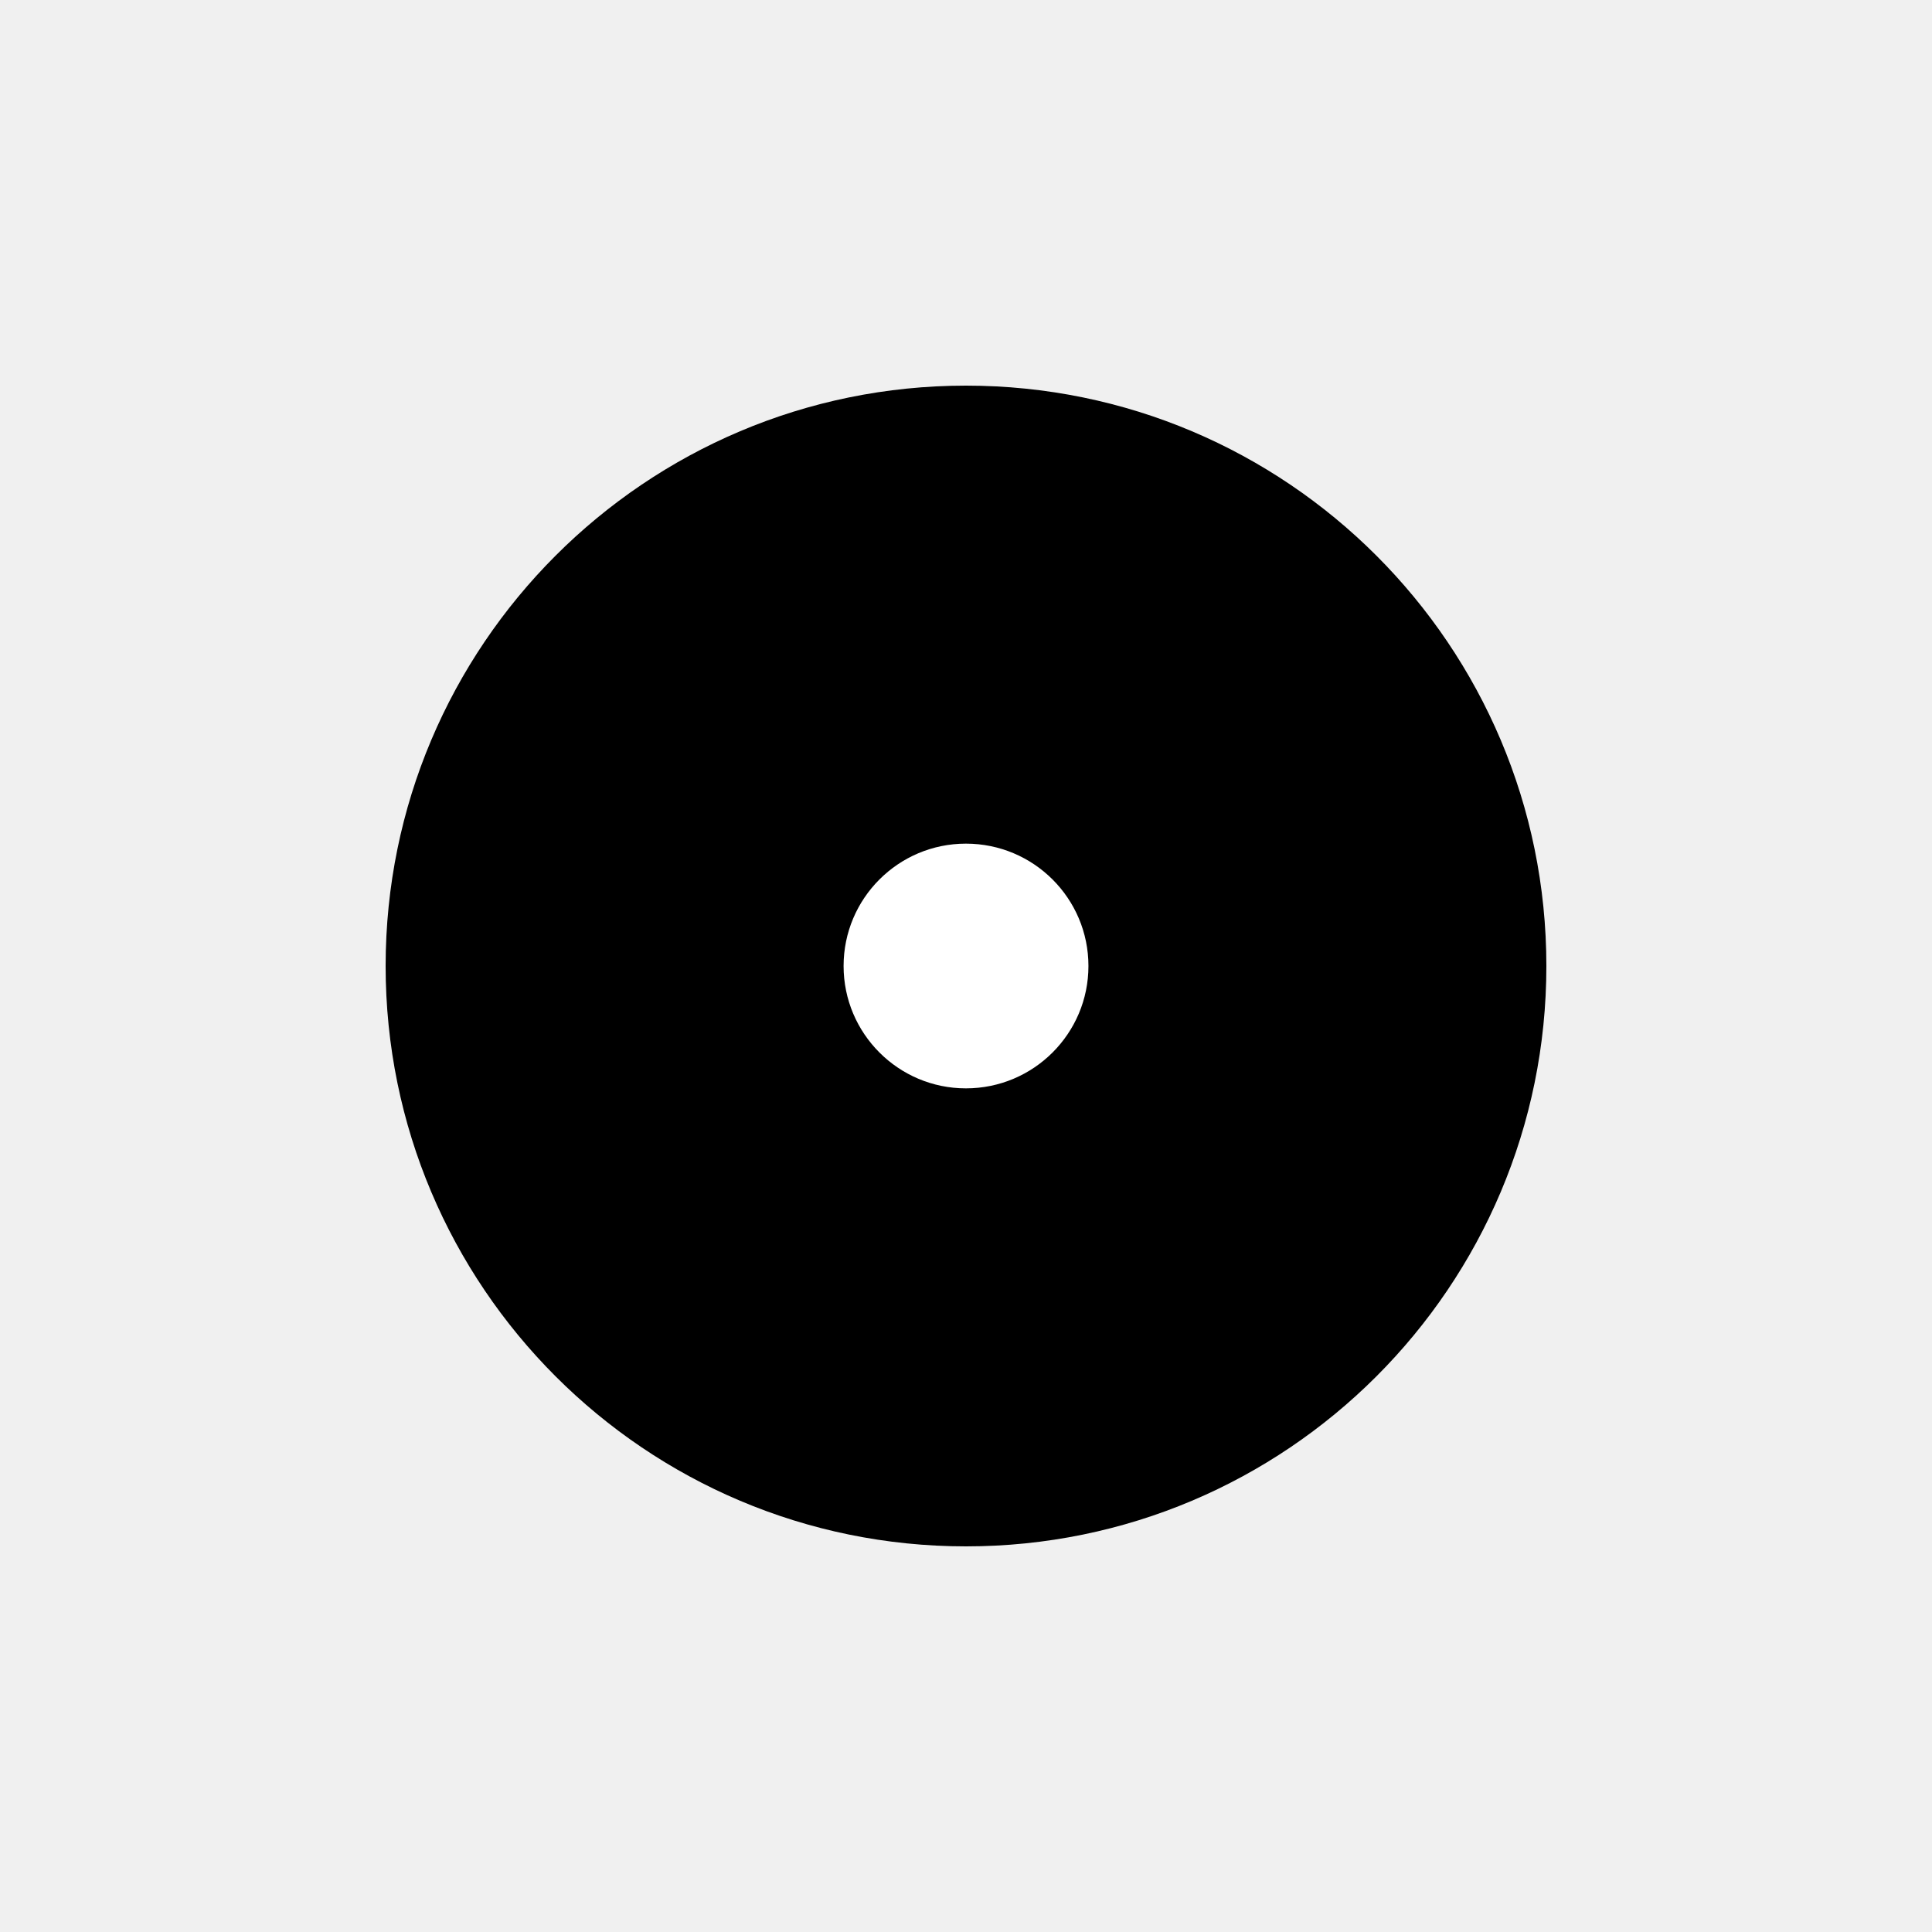
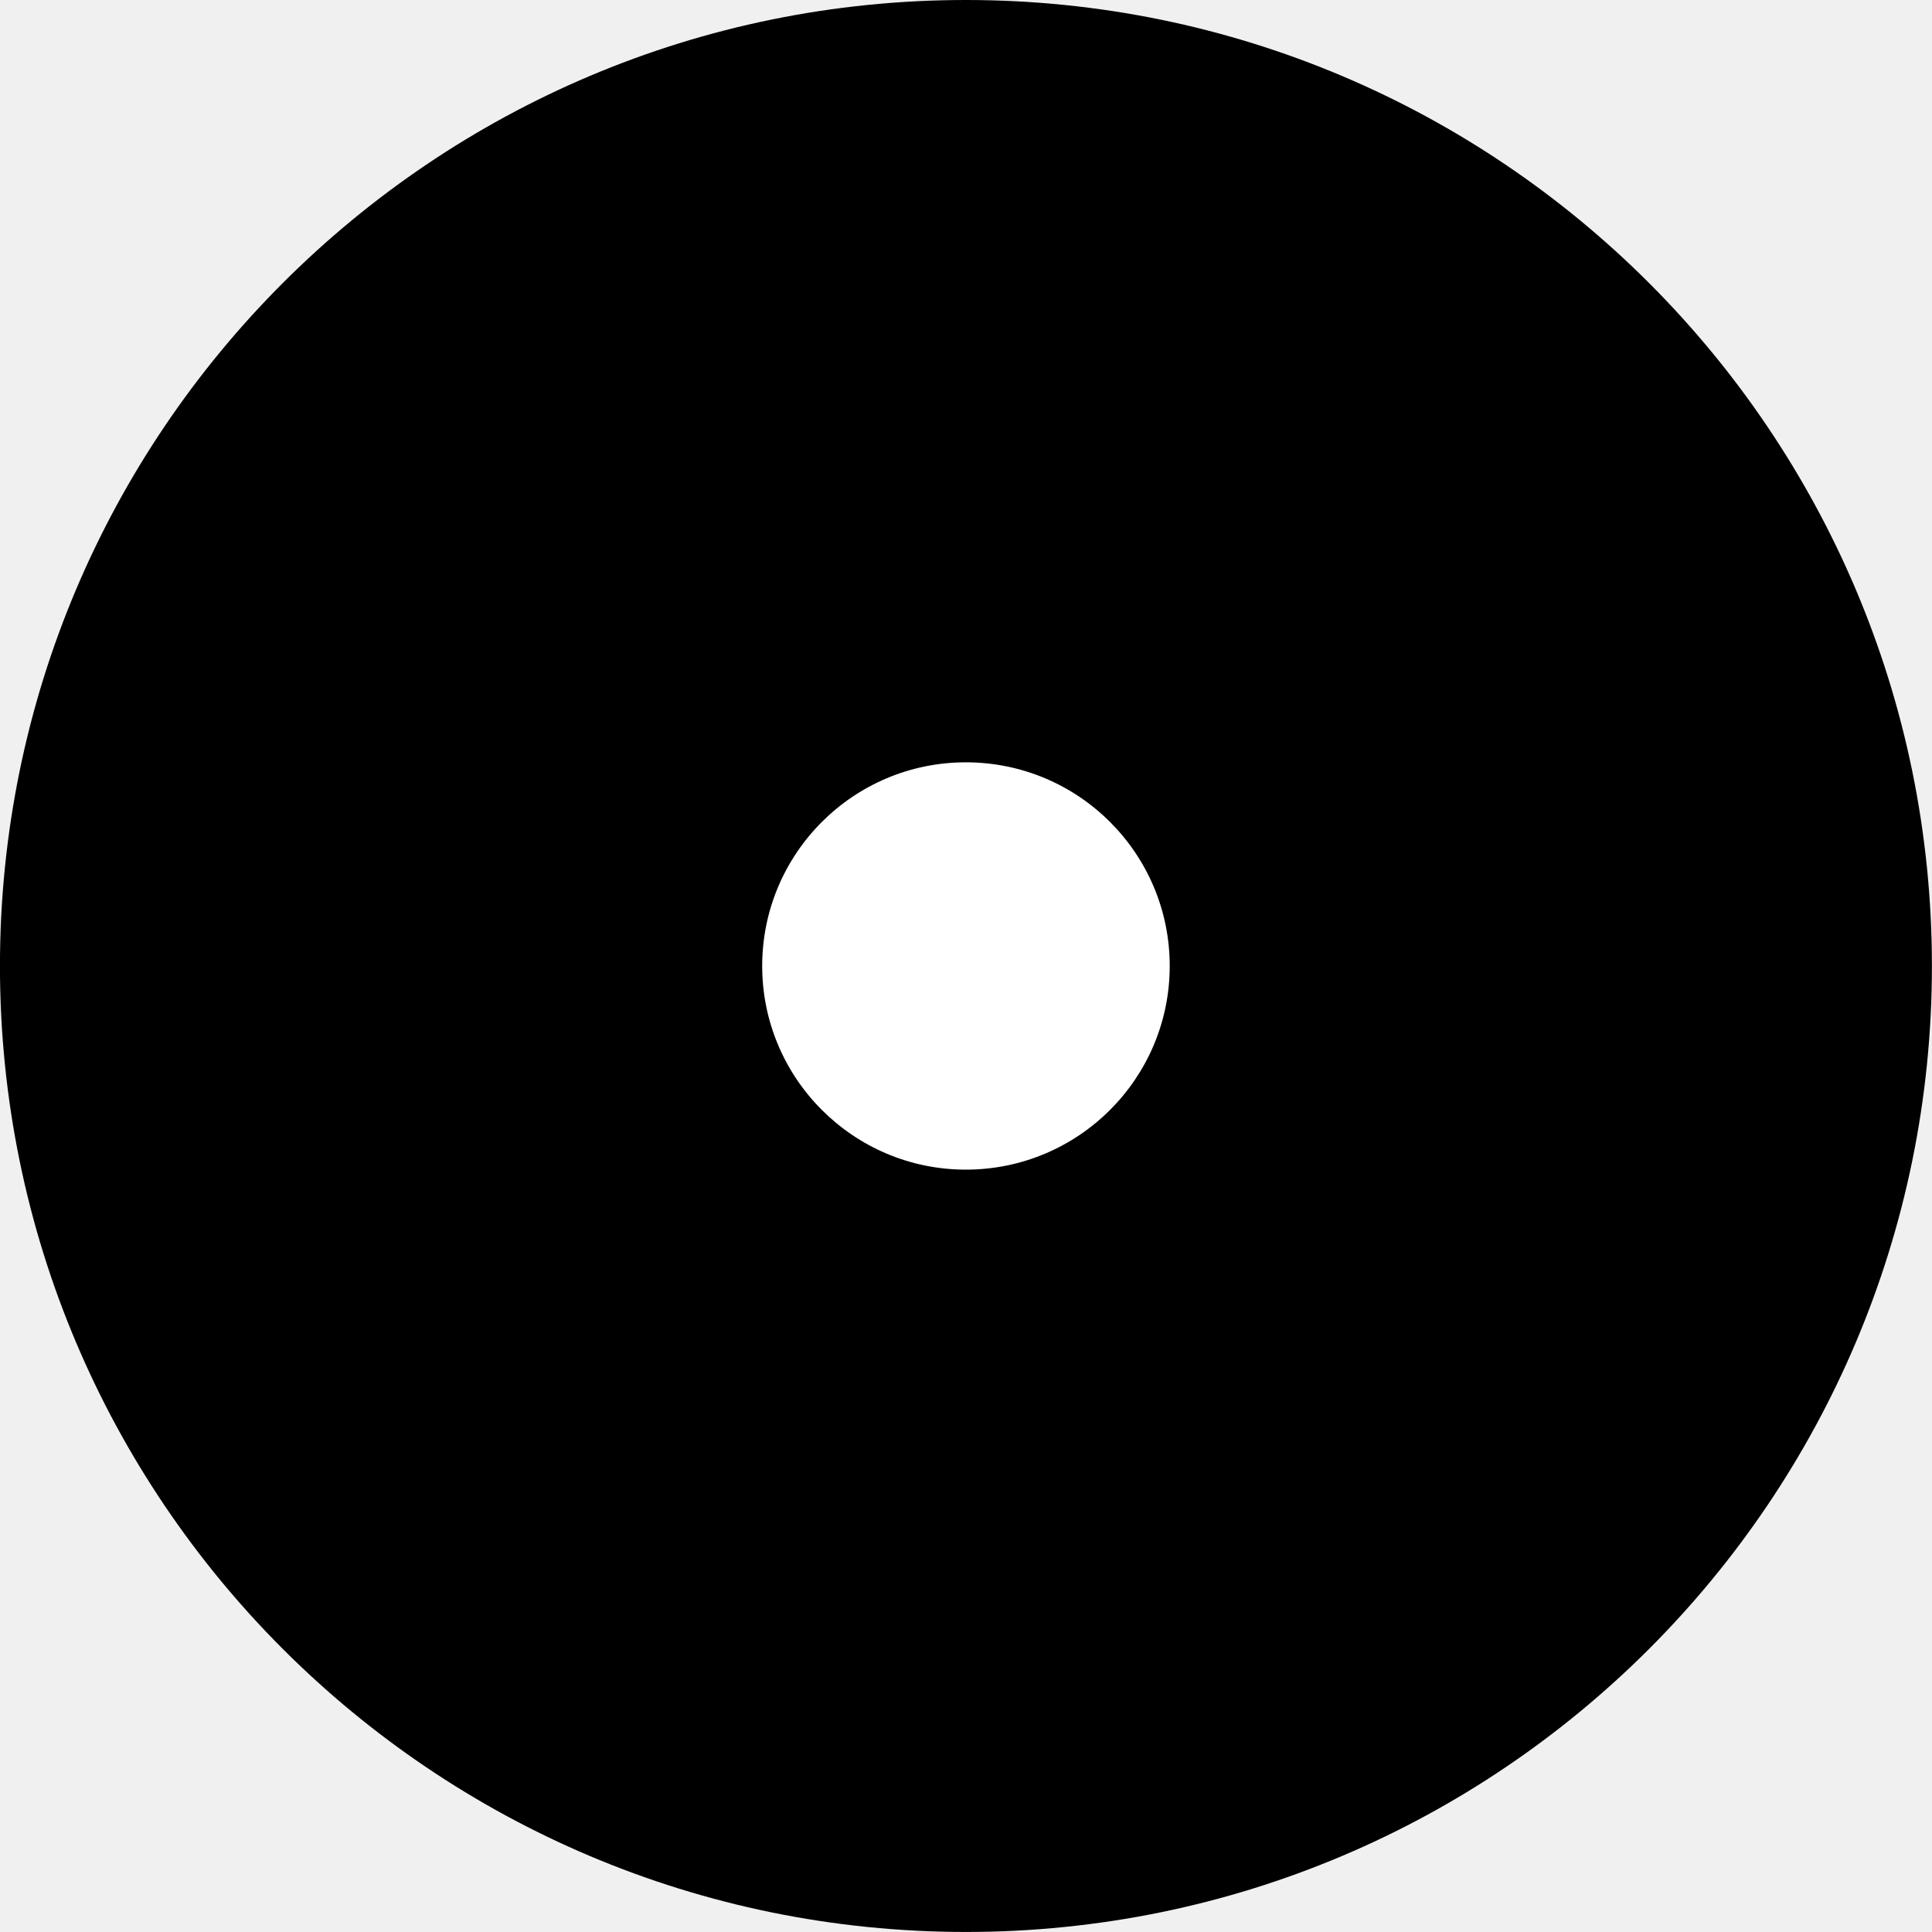
- <svg xmlns="http://www.w3.org/2000/svg" version="1.1" id="Icon" width="75" height="75" viewBox="0 0 75 75" overflow="visible" enable-background="new 0 0 75 75" xml:space="preserve">
-   <circle cx="37.5" cy="37.5" r="22.53" />
-   <path fill="#FFFFFF" d="M42.253,37.5c0,2.621-2.128,4.75-4.756,4.75c-2.621,0-4.749-2.129-4.749-4.75c0-2.624,2.128-4.75,4.749-4.75  C40.125,32.75,42.253,34.876,42.253,37.5z" />
+ <svg xmlns="http://www.w3.org/2000/svg" version="1.1" id="Icon" width="45.059" height="45.061" viewBox="0 0 45.059 45.061" overflow="visible" enable-background="new 0 0 45.059 45.061" xml:space="preserve">
+   <circle cx="22.529" cy="22.53" r="22.53" />
+   <path fill="#FFFFFF" d="M27.282,22.53c0,2.621-2.128,4.75-4.756,4.75c-2.621,0-4.749-2.129-4.749-4.75  c0-2.624,2.128-4.75,4.749-4.75C25.154,17.78,27.282,19.906,27.282,22.53z" />
</svg>
